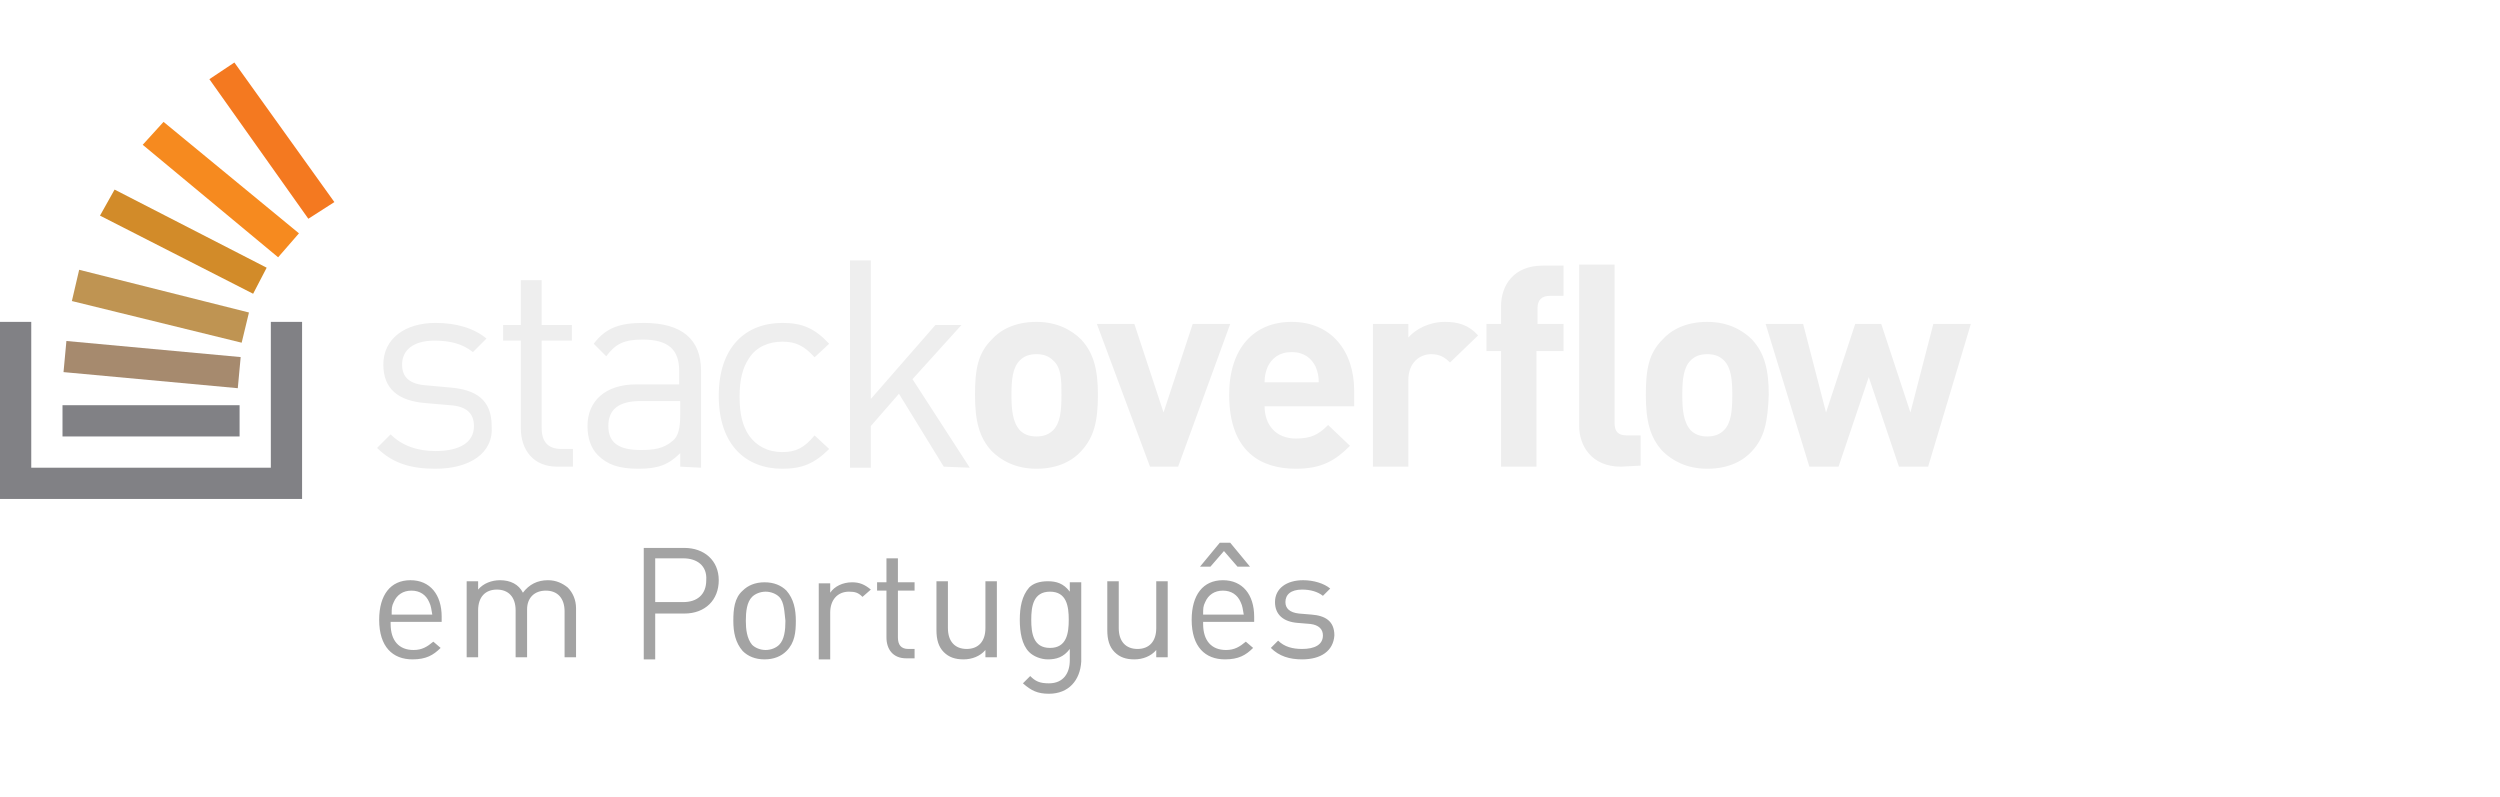
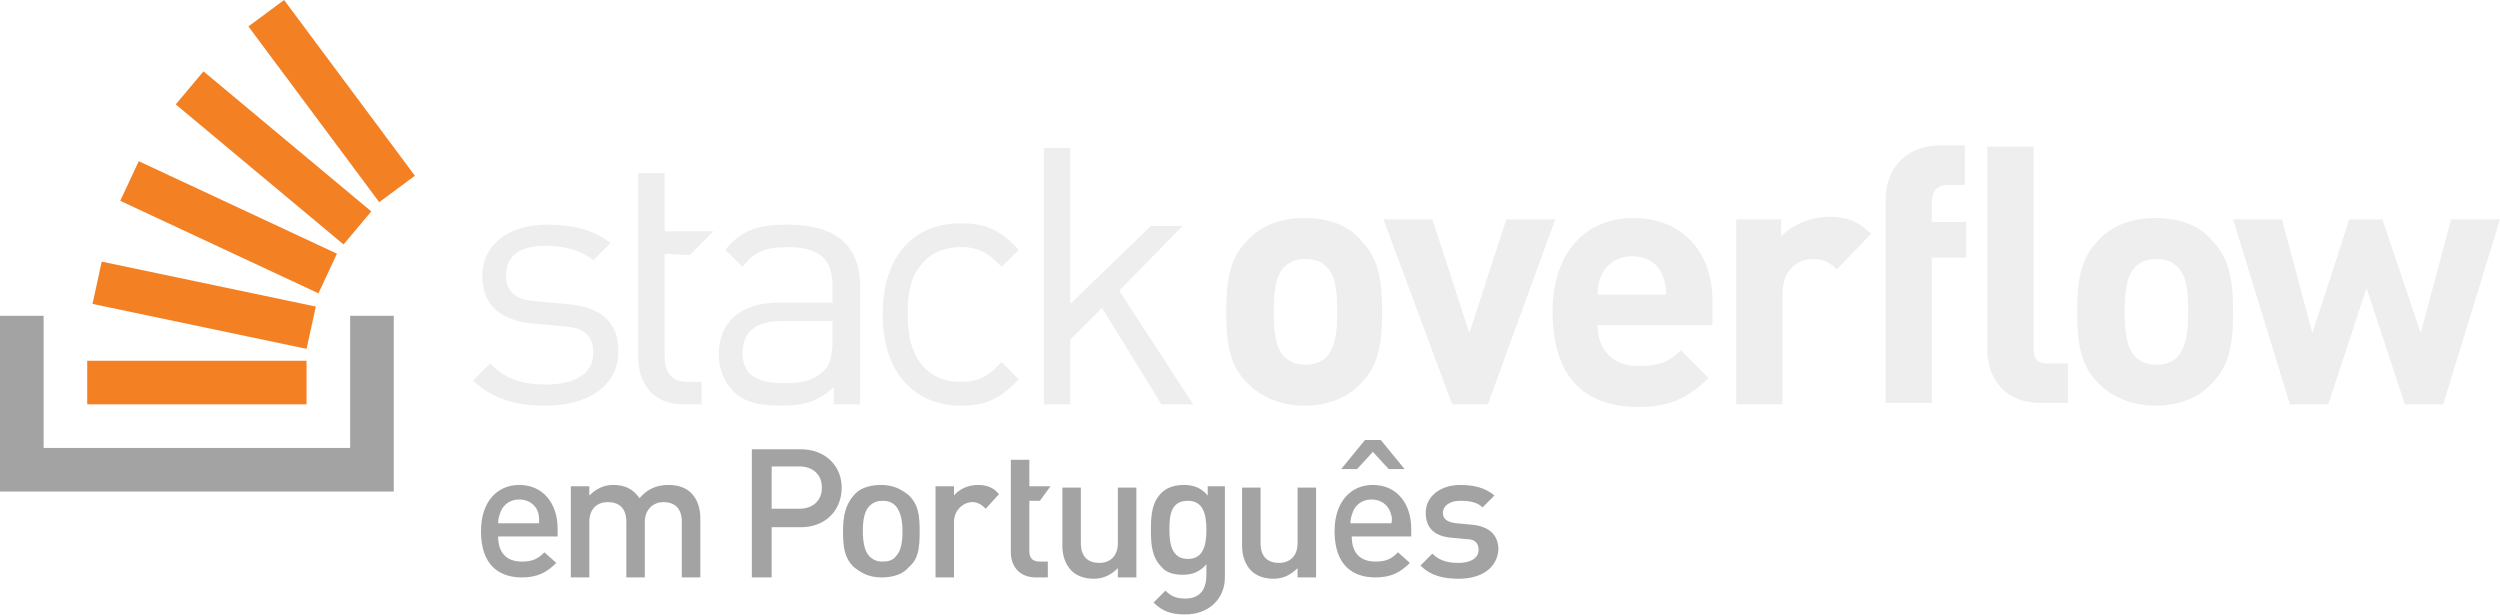
- <svg xmlns="http://www.w3.org/2000/svg" width="240" height="76.5">
-   <path fill="#eee" d="M41.8 45c-2.3 0-4.1-.5-5.6-2l1.3-1.3c1.1 1.1 2.6 1.6 4.3 1.6 2.3 0 3.7-.8 3.7-2.4 0-1.2-.7-1.9-2.3-2l-2.3-.2c-2.7-.2-4.1-1.4-4.1-3.7 0-2.5 2.1-4 5-4 2 0 3.7.5 4.9 1.5l-1.3 1.3c-1-.8-2.2-1.1-3.7-1.1-2 0-3.1.9-3.1 2.3 0 1.2.7 1.9 2.4 2l2.2.2c2.4.2 4 1.1 4 3.7.2 2.6-2.1 4.1-5.4 4.1zm11.7-.2c-2.3 0-3.5-1.6-3.5-3.7v-8.4h-1.7v-1.5H50v-4.3h2v4.3h2.9v1.5H52v8.4c0 1.3.6 2 1.9 2H55v1.7h-1.5zm11.8 0v-1.3c-1.1 1.1-2.1 1.5-4 1.5s-3-.4-3.9-1.3c-.7-.7-1-1.7-1-2.8 0-2.4 1.7-4 4.7-4h4.1v-1.3c0-2-1-3-3.5-3-1.8 0-2.6.4-3.5 1.6L57 33c1.2-1.6 2.6-2 4.8-2 3.7 0 5.5 1.6 5.5 4.6v9.3l-2-.1zm0-6.3h-3.8c-2.1 0-3.1.8-3.1 2.4s1 2.3 3.1 2.3c1.2 0 2.2-.1 3.1-.9.5-.4.7-1.2.7-2.4v-1.4zm9.8 6.5c-3.5 0-6.1-2.3-6.1-7s2.6-7 6.1-7c1.9 0 3.1.5 4.5 2l-1.4 1.3c-1-1.1-1.8-1.5-3.1-1.5s-2.5.5-3.2 1.6c-.6.9-.9 2-.9 3.7 0 1.7.3 2.8.9 3.7.7 1 1.8 1.6 3.2 1.6 1.3 0 2.1-.4 3.1-1.6l1.4 1.3C78.2 44.5 77 45 75.1 45zm15.5-.2l-4.3-7-2.7 3.1v4h-2V25h2v13.3l6.2-7.1h2.5l-4.7 5.2 5.5 8.5-2.5-.1zm13.2-1.5c-.8.9-2.2 1.7-4.3 1.7-2 0-3.4-.8-4.3-1.7-1.2-1.3-1.6-2.9-1.6-5.4s.3-4 1.6-5.3c.8-.9 2.2-1.7 4.3-1.7 2 0 3.4.8 4.3 1.7 1.2 1.3 1.6 2.9 1.6 5.3 0 2.6-.4 4.1-1.6 5.4zm-2.7-8.7c-.4-.4-.9-.6-1.6-.6s-1.2.2-1.6.6c-.7.7-.8 1.9-.8 3.3s.1 2.6.8 3.4c.4.4.9.6 1.6.6s1.2-.2 1.6-.6c.7-.7.8-1.9.8-3.4 0-1.4 0-2.6-.8-3.3zm12 10.2h-2.7l-5.1-13.7h3.6l2.8 8.5 2.8-8.5h3.6l-5 13.7zm8.3-5.8c0 1.8 1.1 3.1 3 3.1 1.5 0 2.2-.4 3.1-1.3l2.1 2c-1.4 1.4-2.7 2.2-5.2 2.2-3.2 0-6.4-1.5-6.4-7.1 0-4.5 2.4-7 6-7 3.8 0 6 2.8 6 6.6V39h-8.6zm4.9-3.8c-.4-.8-1.1-1.4-2.3-1.4s-1.9.6-2.3 1.4c-.2.5-.3.9-.3 1.5h5.2c0-.6-.1-1-.3-1.5zm12.9-.4c-.5-.5-1-.8-1.8-.8-1.1 0-2.2.8-2.2 2.5v8.3h-3.4V31.1h3.4v1.3c.7-.8 2-1.5 3.5-1.5 1.3 0 2.3.3 3.2 1.3l-2.7 2.6zm8.3-1.1v11.1h-3.4V33.7h-1.4v-2.6h1.4v-1.7c0-2 1.2-3.9 4-3.9h2v2.9h-1.3c-.8 0-1.2.4-1.2 1.2v1.5h2.5v2.6h-2.6zm8.1 11.1c-2.8 0-4-2-4-3.9V25.4h3.4v15.2c0 .8.3 1.2 1.2 1.2h1.3v2.9l-1.9.1zm12.6-1.5c-.8.9-2.2 1.7-4.3 1.7-2 0-3.4-.8-4.3-1.7-1.2-1.3-1.6-2.9-1.6-5.4s.3-4 1.6-5.3c.8-.9 2.2-1.7 4.3-1.7 2 0 3.4.8 4.3 1.7 1.2 1.3 1.6 2.9 1.6 5.3-.1 2.6-.4 4.1-1.6 5.4zm-2.7-8.7c-.4-.4-.9-.6-1.6-.6-.7 0-1.2.2-1.6.6-.7.7-.8 1.9-.8 3.3s.1 2.6.8 3.4c.4.4.9.6 1.6.6.7 0 1.2-.2 1.6-.6.7-.7.8-1.9.8-3.4 0-1.4-.1-2.6-.8-3.3zm19.6 10.2h-2.8l-2.9-8.6-2.9 8.6h-2.8l-4.2-13.7h3.6l2.2 8.5 2.8-8.5h2.5l2.8 8.5 2.2-8.5h3.6l-4.1 13.7z" />
-   <path fill="#818185" d="M6 38.9h17v3H6z" />
-   <path fill="#818185" d="M26 30.9v14H3v-14H0v17h29v-17" />
-   <path fill="#A68A6E" d="M6.375 32.736l16.73 1.544-.277 2.987-16.73-1.544z" />
-   <path fill="#BF9452" d="M23.2 32.9l-16.3-4 .7-3L23.9 30" />
-   <path fill="#D28B29" d="M24.3 28.2L9.6 20.7l1.4-2.5 14.6 7.5" />
-   <path fill="#F68A1F" d="M26.7 24.7l-13-10.8 2-2.2 13 10.7" />
-   <path fill="#F47920" d="M29.6 21L20.1 7.6 22.5 6l9.6 13.4" />
-   <path fill="#A3A3A3" d="M37.5 59.9c0 1.6.8 2.5 2.2 2.5.8 0 1.3-.3 1.9-.8l.7.6c-.7.7-1.4 1.1-2.7 1.1-1.9 0-3.2-1.2-3.2-3.8 0-2.4 1.1-3.8 3-3.8s3 1.4 3 3.5v.5h-4.9v.2zm3.7-2.1c-.3-.7-.9-1.1-1.7-1.1s-1.4.4-1.7 1.1c-.2.4-.2.6-.2 1.2h3.9c-.1-.5-.1-.8-.3-1.2zm13 5.4v-4.5c0-1.3-.7-2-1.8-2s-1.8.7-1.8 1.8v4.6h-1.1v-4.5c0-1.3-.7-2-1.8-2s-1.8.7-1.8 2v4.5h-1.1v-7.3h1.1v.8c.5-.6 1.3-.9 2.1-.9 1 0 1.8.4 2.2 1.2.6-.8 1.4-1.2 2.4-1.2.8 0 1.4.3 1.9.7.5.5.8 1.2.8 2v4.7h-1.1v.1zm11.5-4.3h-2.8v4.4h-1.1V52.6h3.9c1.9 0 3.3 1.2 3.3 3.1 0 1.9-1.3 3.2-3.3 3.2zm-.1-5.3h-2.7v4.2h2.7c1.3 0 2.2-.7 2.2-2.1.1-1.4-.9-2.1-2.2-2.1zm9.9 8.9c-.5.5-1.2.8-2.1.8s-1.6-.3-2.1-.8c-.7-.8-.9-1.8-.9-2.9s.1-2.2.9-2.9c.5-.5 1.2-.8 2.1-.8s1.6.3 2.1.8c.7.8.9 1.8.9 2.9s-.1 2.1-.9 2.9zm-.7-5.2c-.3-.3-.8-.5-1.3-.5s-1 .2-1.3.5c-.5.5-.6 1.4-.6 2.3 0 .8.1 1.7.6 2.3.3.3.8.5 1.3.5s1-.2 1.3-.5c.5-.5.6-1.4.6-2.3-.1-.8-.1-1.8-.6-2.3zm8 0c-.4-.4-.7-.5-1.3-.5-1.1 0-1.8.8-1.8 2v4.5h-1.1V56h1.1v.9c.4-.6 1.2-1 2.1-1 .7 0 1.2.2 1.8.7l-.8.7zm4.2 5.9c-1.3 0-1.9-.9-1.9-2v-4.5h-.9v-.8h.9v-2.3h1.1v2.3h1.6v.8h-1.6v4.5c0 .7.3 1.1 1 1.1h.6v.9H87zm7.6 0v-.8c-.5.6-1.3.9-2.1.9s-1.4-.2-1.9-.7-.7-1.2-.7-2.1v-4.7H91v4.5c0 1.3.7 2 1.8 2s1.8-.7 1.8-2v-4.5h1.1v7.3h-1.1v.1zm6.1 3.4c-1.1 0-1.7-.3-2.5-1l.7-.7c.5.5.9.7 1.8.7 1.4 0 2-1 2-2.2v-1.1c-.6.8-1.3 1-2.1 1-.7 0-1.4-.3-1.8-.7-.7-.7-.9-1.9-.9-3.1s.2-2.3.9-3.1c.4-.4 1-.6 1.8-.6s1.5.2 2.1 1v-.9h1.1v7.6c-.1 1.8-1.2 3.1-3.1 3.1zm.1-9.8c-1.6 0-1.8 1.4-1.8 2.7s.2 2.7 1.8 2.7 1.8-1.4 1.8-2.7-.2-2.7-1.8-2.7zm10.2 6.4v-.8c-.5.6-1.3.9-2.1.9s-1.4-.2-1.9-.7-.7-1.2-.7-2.1v-4.7h1.1v4.5c0 1.3.7 2 1.8 2s1.8-.7 1.8-2v-4.5h1.1v7.3H111v.1zm4.5-3.3c0 1.6.8 2.5 2.2 2.5.8 0 1.3-.3 1.9-.8l.7.6c-.7.7-1.4 1.1-2.7 1.1-1.9 0-3.2-1.2-3.2-3.8 0-2.4 1.1-3.8 3-3.8s3 1.4 3 3.5v.5h-4.9v.2zm3.3-5.5l-1.3-1.5-1.3 1.5h-1l1.9-2.3h1l1.9 2.3h-1.2zm.3 3.4c-.3-.7-.9-1.1-1.7-1.1-.8 0-1.4.4-1.7 1.1-.2.4-.2.6-.2 1.2h3.9c-.1-.5-.1-.8-.3-1.2zm5.9 5.5c-1.2 0-2.2-.3-3-1.1l.7-.7c.6.6 1.4.8 2.3.8 1.2 0 2-.4 2-1.3 0-.6-.4-1-1.2-1.1l-1.2-.1c-1.4-.1-2.2-.8-2.2-2 0-1.3 1.1-2.1 2.7-2.1 1 0 2 .3 2.6.8l-.7.7c-.5-.4-1.2-.6-2-.6-1.1 0-1.6.5-1.6 1.2 0 .6.4 1 1.3 1.1l1.2.1c1.3.1 2.2.6 2.2 2-.1 1.5-1.3 2.3-3.1 2.3z" />
+ <svg xmlns="http://www.w3.org/2000/svg" viewBox="0 0 189.2 46.5" width="189.2" height="46.5">
+   <g fill="none">
+     <path d="M37.7 40.6c0 1.2.6 1.9 1.8 1.9.8 0 1.2-.2 1.7-.7l.9.8c-.7.7-1.4 1.1-2.6 1.1-1.7 0-3.1-.9-3.1-3.5 0-2.2 1.2-3.5 2.9-3.5 1.8 0 2.9 1.4 2.9 3.3v.6zm3-1.9c-.2-.5-.7-.9-1.4-.9s-1.2.4-1.4.9c-.1.3-.2.5-.2.9h3.1c0-.4 0-.6-.1-.9zm10.9 5v-4.2c0-1.1-.6-1.5-1.4-1.5-.7 0-1.4.5-1.4 1.5v4.2h-1.4v-4.2c0-1.1-.6-1.5-1.4-1.5-.8 0-1.4.5-1.4 1.5v4.2h-1.4v-6.9h1.4v.7c.5-.5 1.1-.8 1.8-.8.9 0 1.5.3 2 1 .6-.7 1.3-1 2.2-1 .7 0 1.3.2 1.7.6.5.5.7 1.2.7 1.9v4.5zm9-3.8h-2.2v3.8h-1.5V34h3.7c1.9 0 3.1 1.3 3.1 2.9 0 1.7-1.2 3-3.1 3zm-.1-4.6h-2.1v3.2h2.1c1 0 1.7-.6 1.7-1.6s-.7-1.6-1.7-1.6zm8.3 7.6c-.4.5-1.1.8-2.1.8s-1.6-.4-2.1-.8c-.7-.7-.8-1.5-.8-2.7 0-1.2.2-2 .8-2.7.4-.5 1.1-.8 2.1-.8s1.6.4 2.1.8c.7.7.8 1.5.8 2.7 0 1.3-.1 2.1-.8 2.7zm-1-4.6c-.3-.3-.6-.4-1-.4s-.7.1-1 .4c-.4.4-.5 1.1-.5 1.9 0 .7.1 1.5.5 1.9.3.3.6.4 1 .4s.8-.1 1-.4c.4-.4.5-1.1.5-1.9 0-.7-.1-1.4-.5-1.9zm6.8.2c-.3-.3-.6-.5-1-.5-.7 0-1.4.6-1.4 1.5v4.2h-1.4v-6.9h1.4v.7c.4-.5 1.1-.8 1.8-.8s1.2.2 1.6.7zm3.8 5.2c-1.3 0-1.9-.9-1.9-1.9v-7h1.4v2h1.6l-.8 1.1h-.8v3.8c0 .5.2.8.8.8h.6v1.2zm6.2 0V43c-.5.5-1.1.8-1.8.8s-1.3-.2-1.7-.6c-.5-.5-.7-1.2-.7-1.9v-4.4h1.4v4.2c0 1.1.6 1.5 1.4 1.5.8 0 1.4-.5 1.4-1.5v-4.2H86v6.8zm5.1 2.8c-1 0-1.7-.2-2.4-.9l.9-.9c.4.4.8.6 1.5.6 1.2 0 1.6-.8 1.6-1.8v-.8c-.5.6-1.1.8-1.8.8s-1.3-.2-1.6-.6c-.7-.7-.8-1.6-.8-2.8 0-1.2.1-2.1.8-2.8.4-.4 1-.6 1.7-.6s1.3.2 1.8.8v-.7h1.3v6.9c0 1.6-1.2 2.8-3 2.8zm.2-8.6c-1.3 0-1.4 1.1-1.4 2.2s.2 2.2 1.4 2.2 1.4-1.1 1.4-2.2-.2-2.2-1.4-2.2zm8.3 5.8V43c-.5.5-1.1.8-1.8.8s-1.3-.2-1.7-.6c-.5-.5-.7-1.2-.7-1.9v-4.4h1.4v4.2c0 1.1.6 1.5 1.4 1.5.8 0 1.4-.5 1.4-1.5v-4.2h1.4v6.8zm4.1-3.1c0 1.2.6 1.9 1.8 1.9.8 0 1.2-.2 1.7-.7l.9.8c-.7.7-1.4 1.1-2.6 1.1-1.7 0-3.1-.9-3.1-3.5 0-2.2 1.2-3.5 2.9-3.5 1.8 0 2.9 1.4 2.9 3.3v.6zm2.8-5.1l-1.2-1.3-1.2 1.3h-1.2l1.8-2.2h1.2l1.8 2.2zm.1 3.2c-.2-.5-.7-.9-1.4-.9s-1.2.4-1.4.9c-.1.3-.2.5-.2.9h3.1c.1-.4 0-.6-.1-.9zm5.2 5.1c-1.1 0-2.1-.2-2.9-1l.9-.9c.6.6 1.3.7 2 .7.8 0 1.5-.3 1.5-1 0-.5-.3-.8-.9-.8l-1.1-.1c-1.3-.1-2-.7-2-1.9 0-1.3 1.2-2.1 2.6-2.1 1 0 1.9.2 2.6.8l-.9.9c-.4-.4-1-.5-1.7-.5-.8 0-1.3.4-1.3.9 0 .4.2.7 1 .8l1.1.1c1.3.1 2.1.7 2.1 1.9-.1 1.4-1.3 2.2-3 2.2z" fill="#A3A3A3" />
+     <path d="M42.8 23l-2.2-.2c-1.7-.1-2.3-.8-2.3-2 0-1.4 1-2.2 3-2.2 1.4 0 2.6.3 3.6 1.1l1.3-1.3c-1.2-1-2.9-1.4-4.8-1.4-2.9 0-4.9 1.5-4.9 3.9 0 2.2 1.4 3.4 4 3.6l2.2.2c1.6.1 2.2.8 2.2 2 0 1.6-1.4 2.4-3.6 2.4-1.7 0-3.1-.4-4.2-1.6l-1.3 1.3c1.5 1.4 3.2 1.9 5.5 1.9 3.2 0 5.5-1.5 5.5-4.1 0-2.5-1.6-3.4-4-3.6zm16.8-6c-2.2 0-3.5.4-4.7 1.9l1.3 1.3c.8-1.1 1.7-1.5 3.4-1.5 2.5 0 3.4 1 3.4 2.9v1.3h-4c-3 0-4.6 1.5-4.6 3.9 0 1.1.4 2.1 1 2.7.8.9 1.9 1.2 3.8 1.2 1.8 0 2.8-.4 3.9-1.4v1.3h2v-9.1c-.1-3-1.9-4.5-5.5-4.5zm3.4 8.8c0 1.1-.2 1.9-.7 2.3-.8.8-1.9.9-3 .9-2.1 0-3.1-.7-3.1-2.3 0-1.6 1-2.4 3-2.4H63zm9.7-7.1c1.3 0 2.1.4 3.1 1.5l1.3-1.3c-1.4-1.5-2.5-2-4.4-2-3.4 0-5.9 2.3-5.9 6.9 0 4.6 2.6 6.9 5.9 6.9 1.9 0 3-.5 4.4-2l-1.3-1.3c-1 1.1-1.8 1.5-3.1 1.5s-2.4-.5-3.1-1.5c-.6-.9-.9-1.9-.9-3.6 0-1.7.2-2.7.9-3.6.7-1 1.8-1.5 3.1-1.5zm16.8-1.6h-2.4L81 23V11.2h-2v19.4h2v-4.9l2.4-2.4 4.5 7.3h2.4L84.7 22zm9.2-.6c-2.1 0-3.5.8-4.3 1.7-1.3 1.3-1.6 2.9-1.6 5.4 0 2.5.3 4.1 1.6 5.4.9.9 2.3 1.7 4.3 1.7 2.1 0 3.5-.8 4.3-1.7 1.3-1.3 1.6-2.9 1.6-5.4 0-2.5-.3-4.1-1.6-5.4-.8-1-2.2-1.7-4.3-1.7zm1.7 10.5c-.4.4-.9.6-1.6.6-.7 0-1.2-.2-1.6-.6-.7-.7-.8-2-.8-3.4s.1-2.7.8-3.4c.4-.4.9-.6 1.6-.6.7 0 1.2.2 1.6.6.7.7.8 1.9.8 3.4 0 1.4-.1 2.6-.8 3.4zM114 16.6l-2.8 8.6-2.8-8.6h-3.7l5.2 14h2.7l5.1-14zm9.6-.1c-3.6 0-6.1 2.6-6.1 7.1 0 5.7 3.2 7.2 6.5 7.2 2.5 0 3.9-.8 5.3-2.2l-2.1-2.1c-.9.9-1.6 1.2-3.2 1.2-2 0-3.1-1.3-3.1-3.1h8.7V23c.1-3.7-2.1-6.5-6-6.5zm-2.7 5.8c0-.6.1-1 .3-1.5.4-.8 1.2-1.4 2.3-1.4 1.2 0 2 .6 2.3 1.4.2.5.3.9.3 1.5zm13.9-4.4v-1.3h-3.4v14h3.5v-8.4c0-1.8 1.2-2.6 2.3-2.6.9 0 1.3.3 1.8.8l2.6-2.7c-1-1-1.9-1.3-3.3-1.3-1.5.1-2.8.7-3.5 1.5zm7.9-2.8v15.4h3.5v-11h2.6v-2.7h-2.6v-1.5c0-.8.4-1.3 1.2-1.3h1.3v-3h-2c-2.8.1-4 2.1-4 4.1zm20.4 1.4c-2.1 0-3.5.8-4.3 1.7-1.3 1.3-1.6 2.9-1.6 5.4 0 2.5.3 4.1 1.6 5.4.9.9 2.3 1.7 4.3 1.7 2.1 0 3.5-.8 4.3-1.7 1.3-1.3 1.6-2.9 1.6-5.4 0-2.5-.3-4.1-1.6-5.4-.8-1-2.2-1.7-4.3-1.7zm1.7 10.5c-.4.4-.9.6-1.6.6-.7 0-1.2-.2-1.6-.6-.7-.7-.8-2-.8-3.4s.1-2.7.8-3.4c.4-.4.9-.6 1.6-.6.7 0 1.2.2 1.6.6.7.7.8 1.9.8 3.4 0 1.4-.1 2.6-.8 3.4zm20.7-10.4l-2.3 8.6-2.9-8.6h-2.5l-2.8 8.6-2.3-8.6H169l4.3 14h2.9l2.9-8.8 2.9 8.8h2.9l4.3-14zm-31.6 9.9V11.1h-3.5v15.4c0 2 1.2 4 4.1 4h2v-3h-1.3c-.9.1-1.3-.3-1.3-1zM52.2 19.3l1.8-1.8h-3.7v-4.4h-2V27c0 2 1.1 3.6 3.4 3.6h1.4v-1.7h-1c-1.3 0-1.8-.7-1.8-2v-7.7z" fill="#eee" />
+     <path d="M26.5 33.9v-10h3.3v13.3H0V23.9h3.3v10z" fill="#A3A3A3" />
+     <path d="M7 23l16.2 3.4.7-3.2-16.2-3.4zm2.1-7.8l15 7 1.4-3-15-7zm4.2-7.3L26 18.5l2.1-2.5L15.4 5.4zM21.5 0l-2.7 2 9.9 13.3 2.7-2zM6.6 30.6h16.6v-3.3H6.6z" fill="#f48024" />
+   </g>
</svg>
